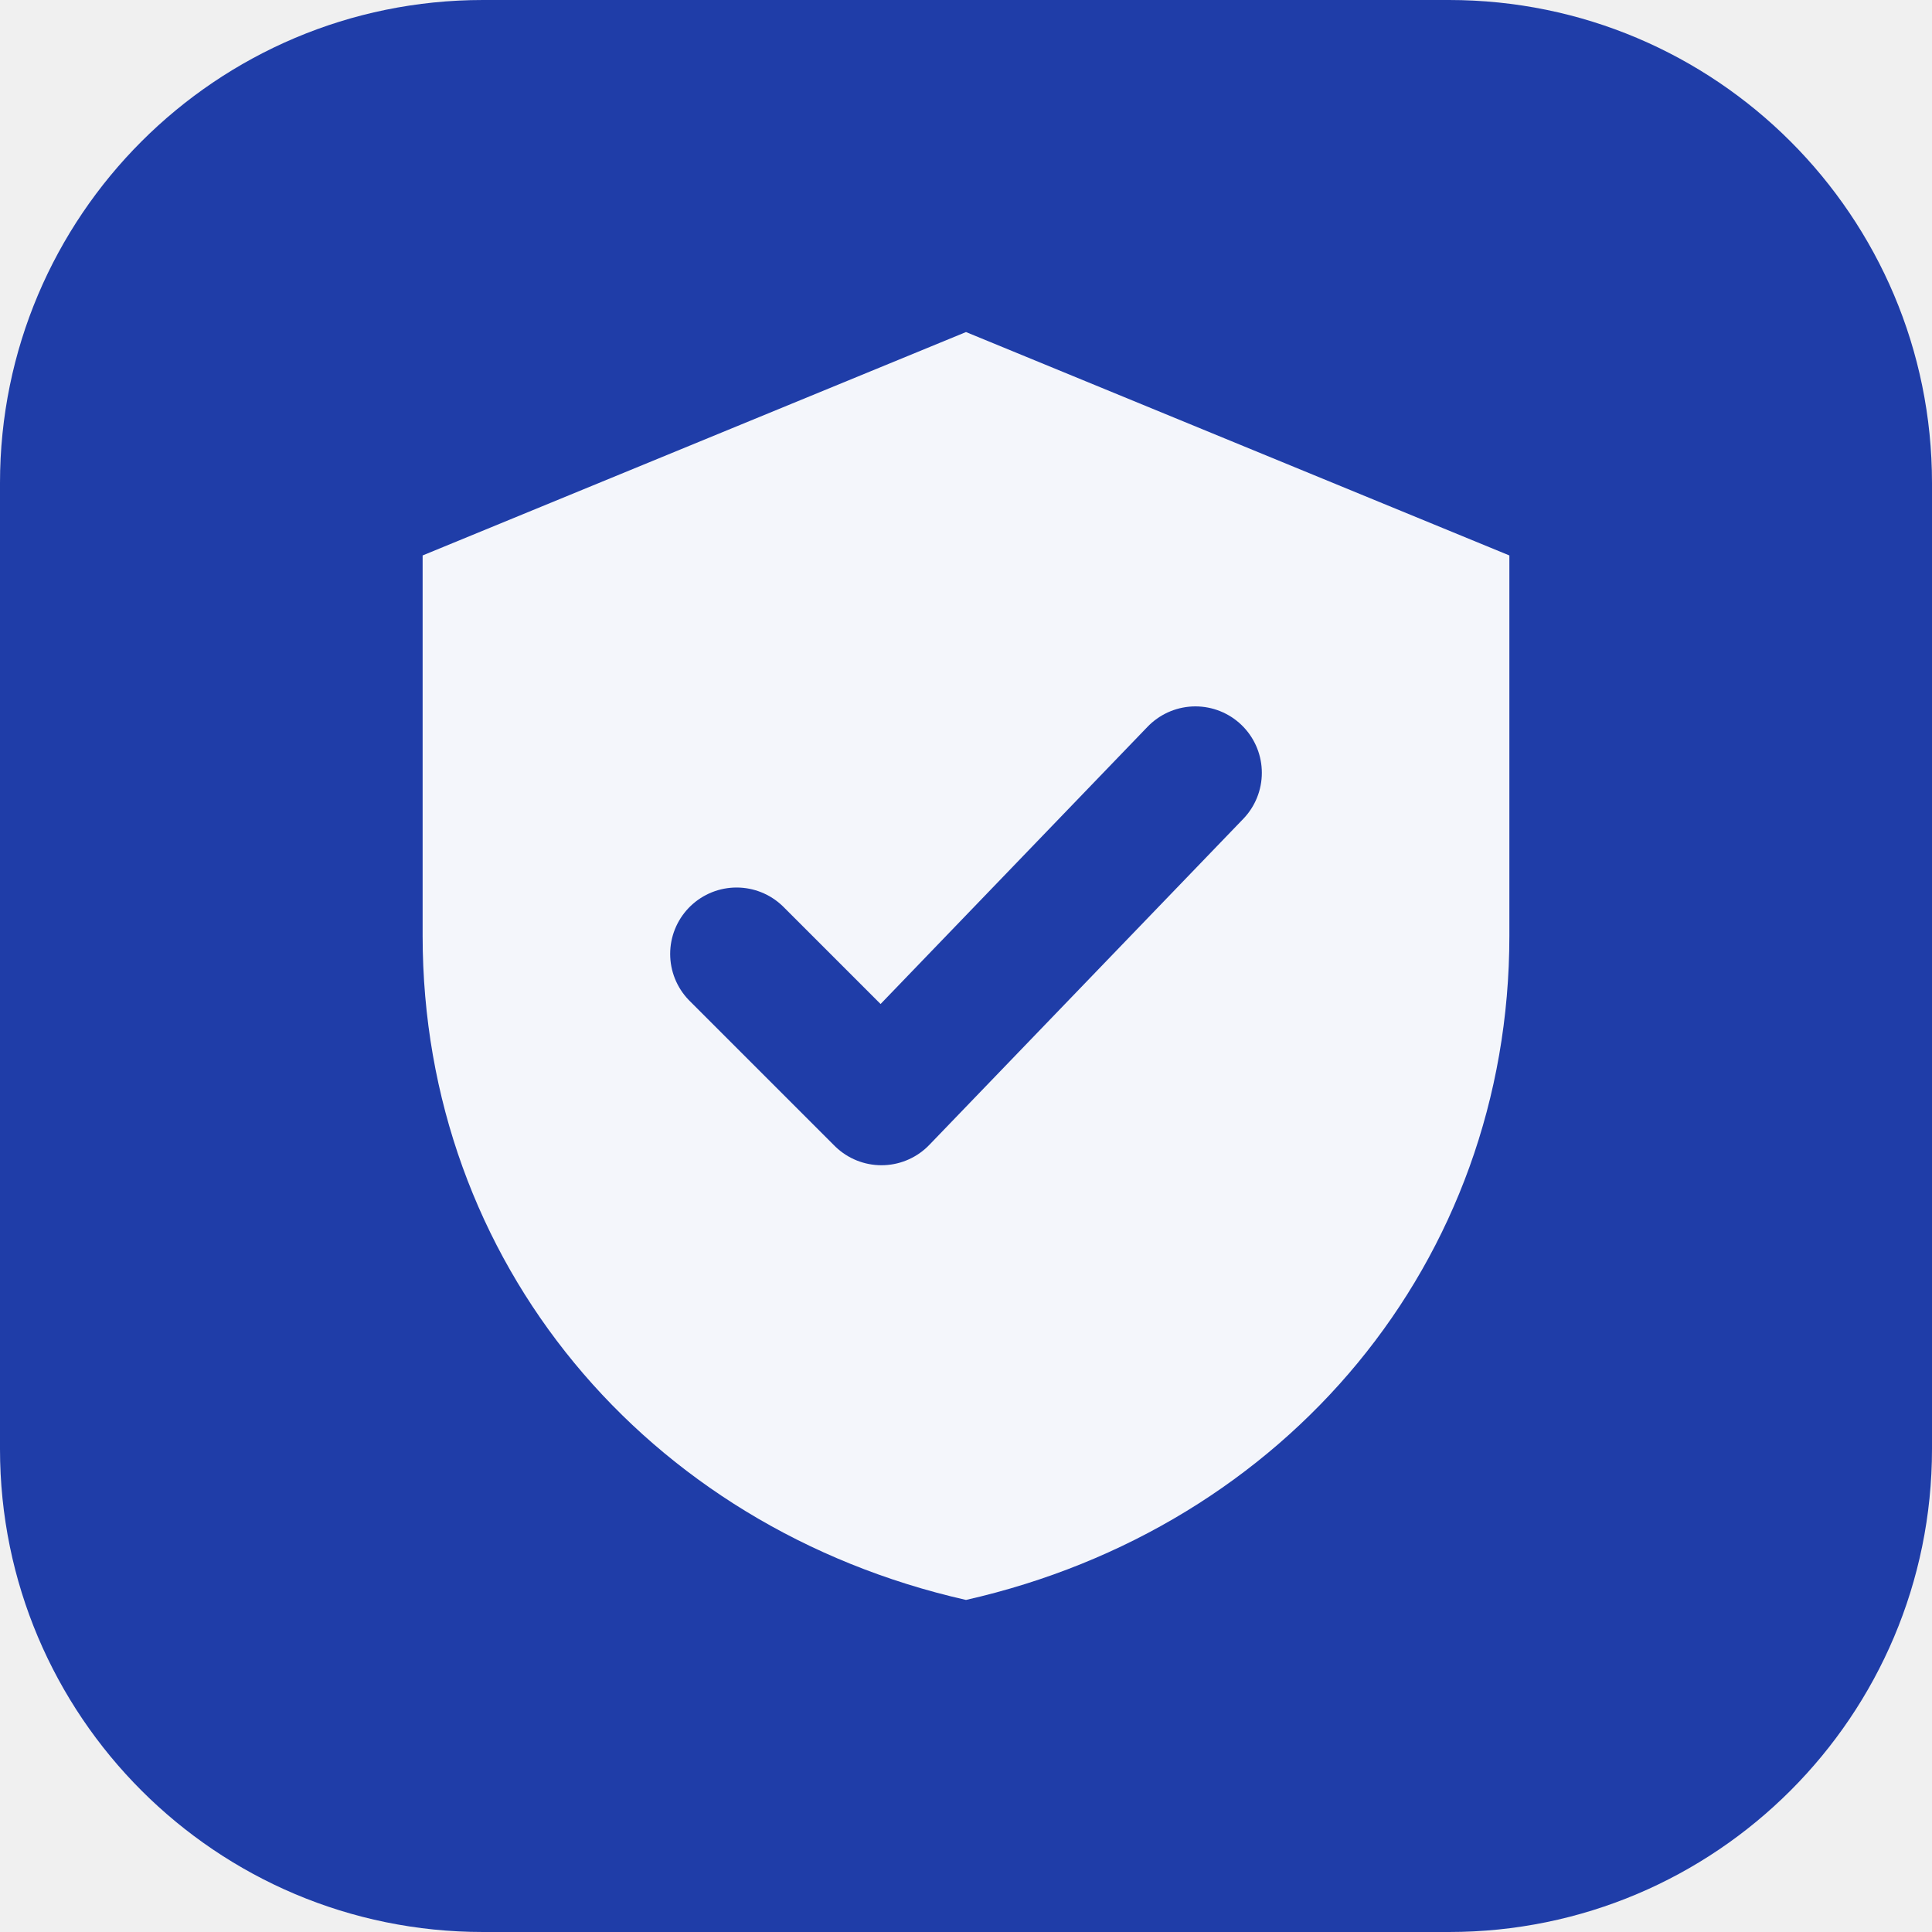
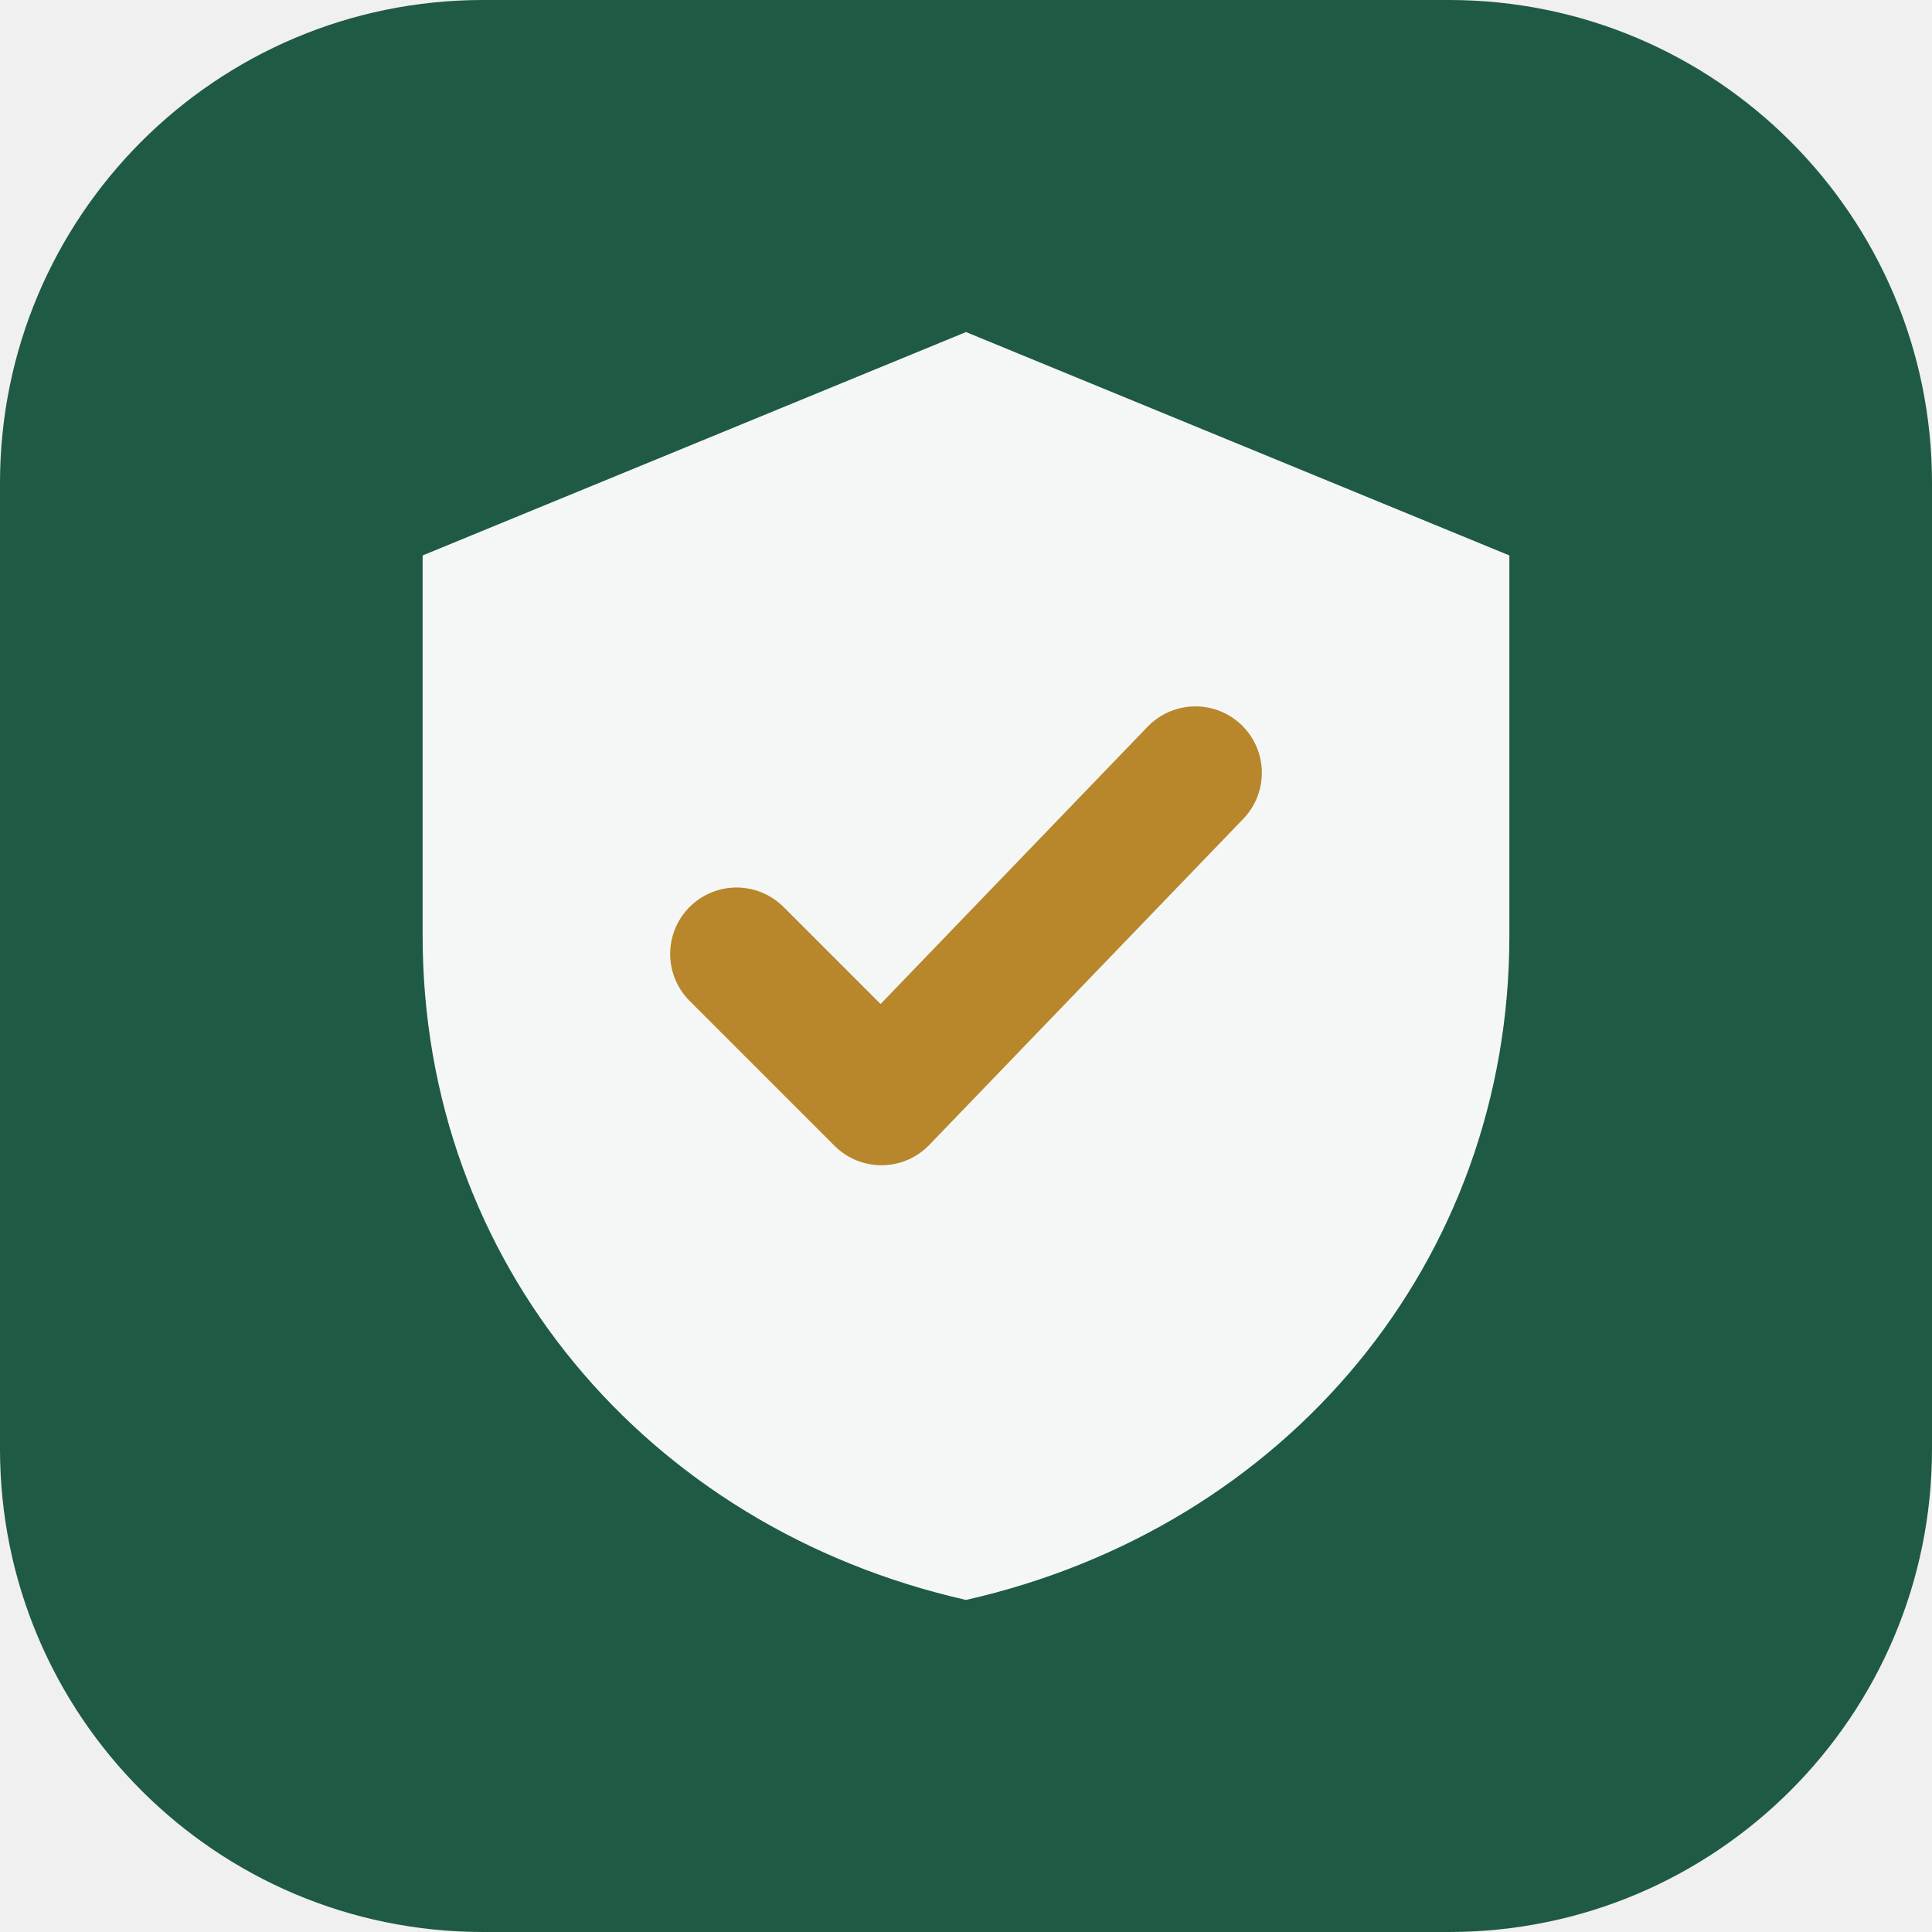
<svg xmlns="http://www.w3.org/2000/svg" width="32" height="32" viewBox="0 0 32 32" fill="none">
-   <rect width="32" height="32" rx="8" fill="#1F3DA8" />
+   <rect width="32" height="32" rx="8" fill="#1F5A44" />
  <path d="M16 5.5L7 9.2v6.3c0 5.4 3.7 9.8 9 11 5.3-1.2 9-5.6 9-11V9.2L16 5.5z" fill="#FFFFFF" fill-opacity="0.95" />
-   <path d="M12.2 15.8l2.4 2.4 5.2-5.4" stroke="#1F3DA8" stroke-width="2.2" stroke-linecap="round" stroke-linejoin="round" />
+   <path d="M12.2 15.8l2.4 2.4 5.2-5.4" stroke="#B8862B" stroke-width="2.2" stroke-linecap="round" stroke-linejoin="round" />
</svg>
